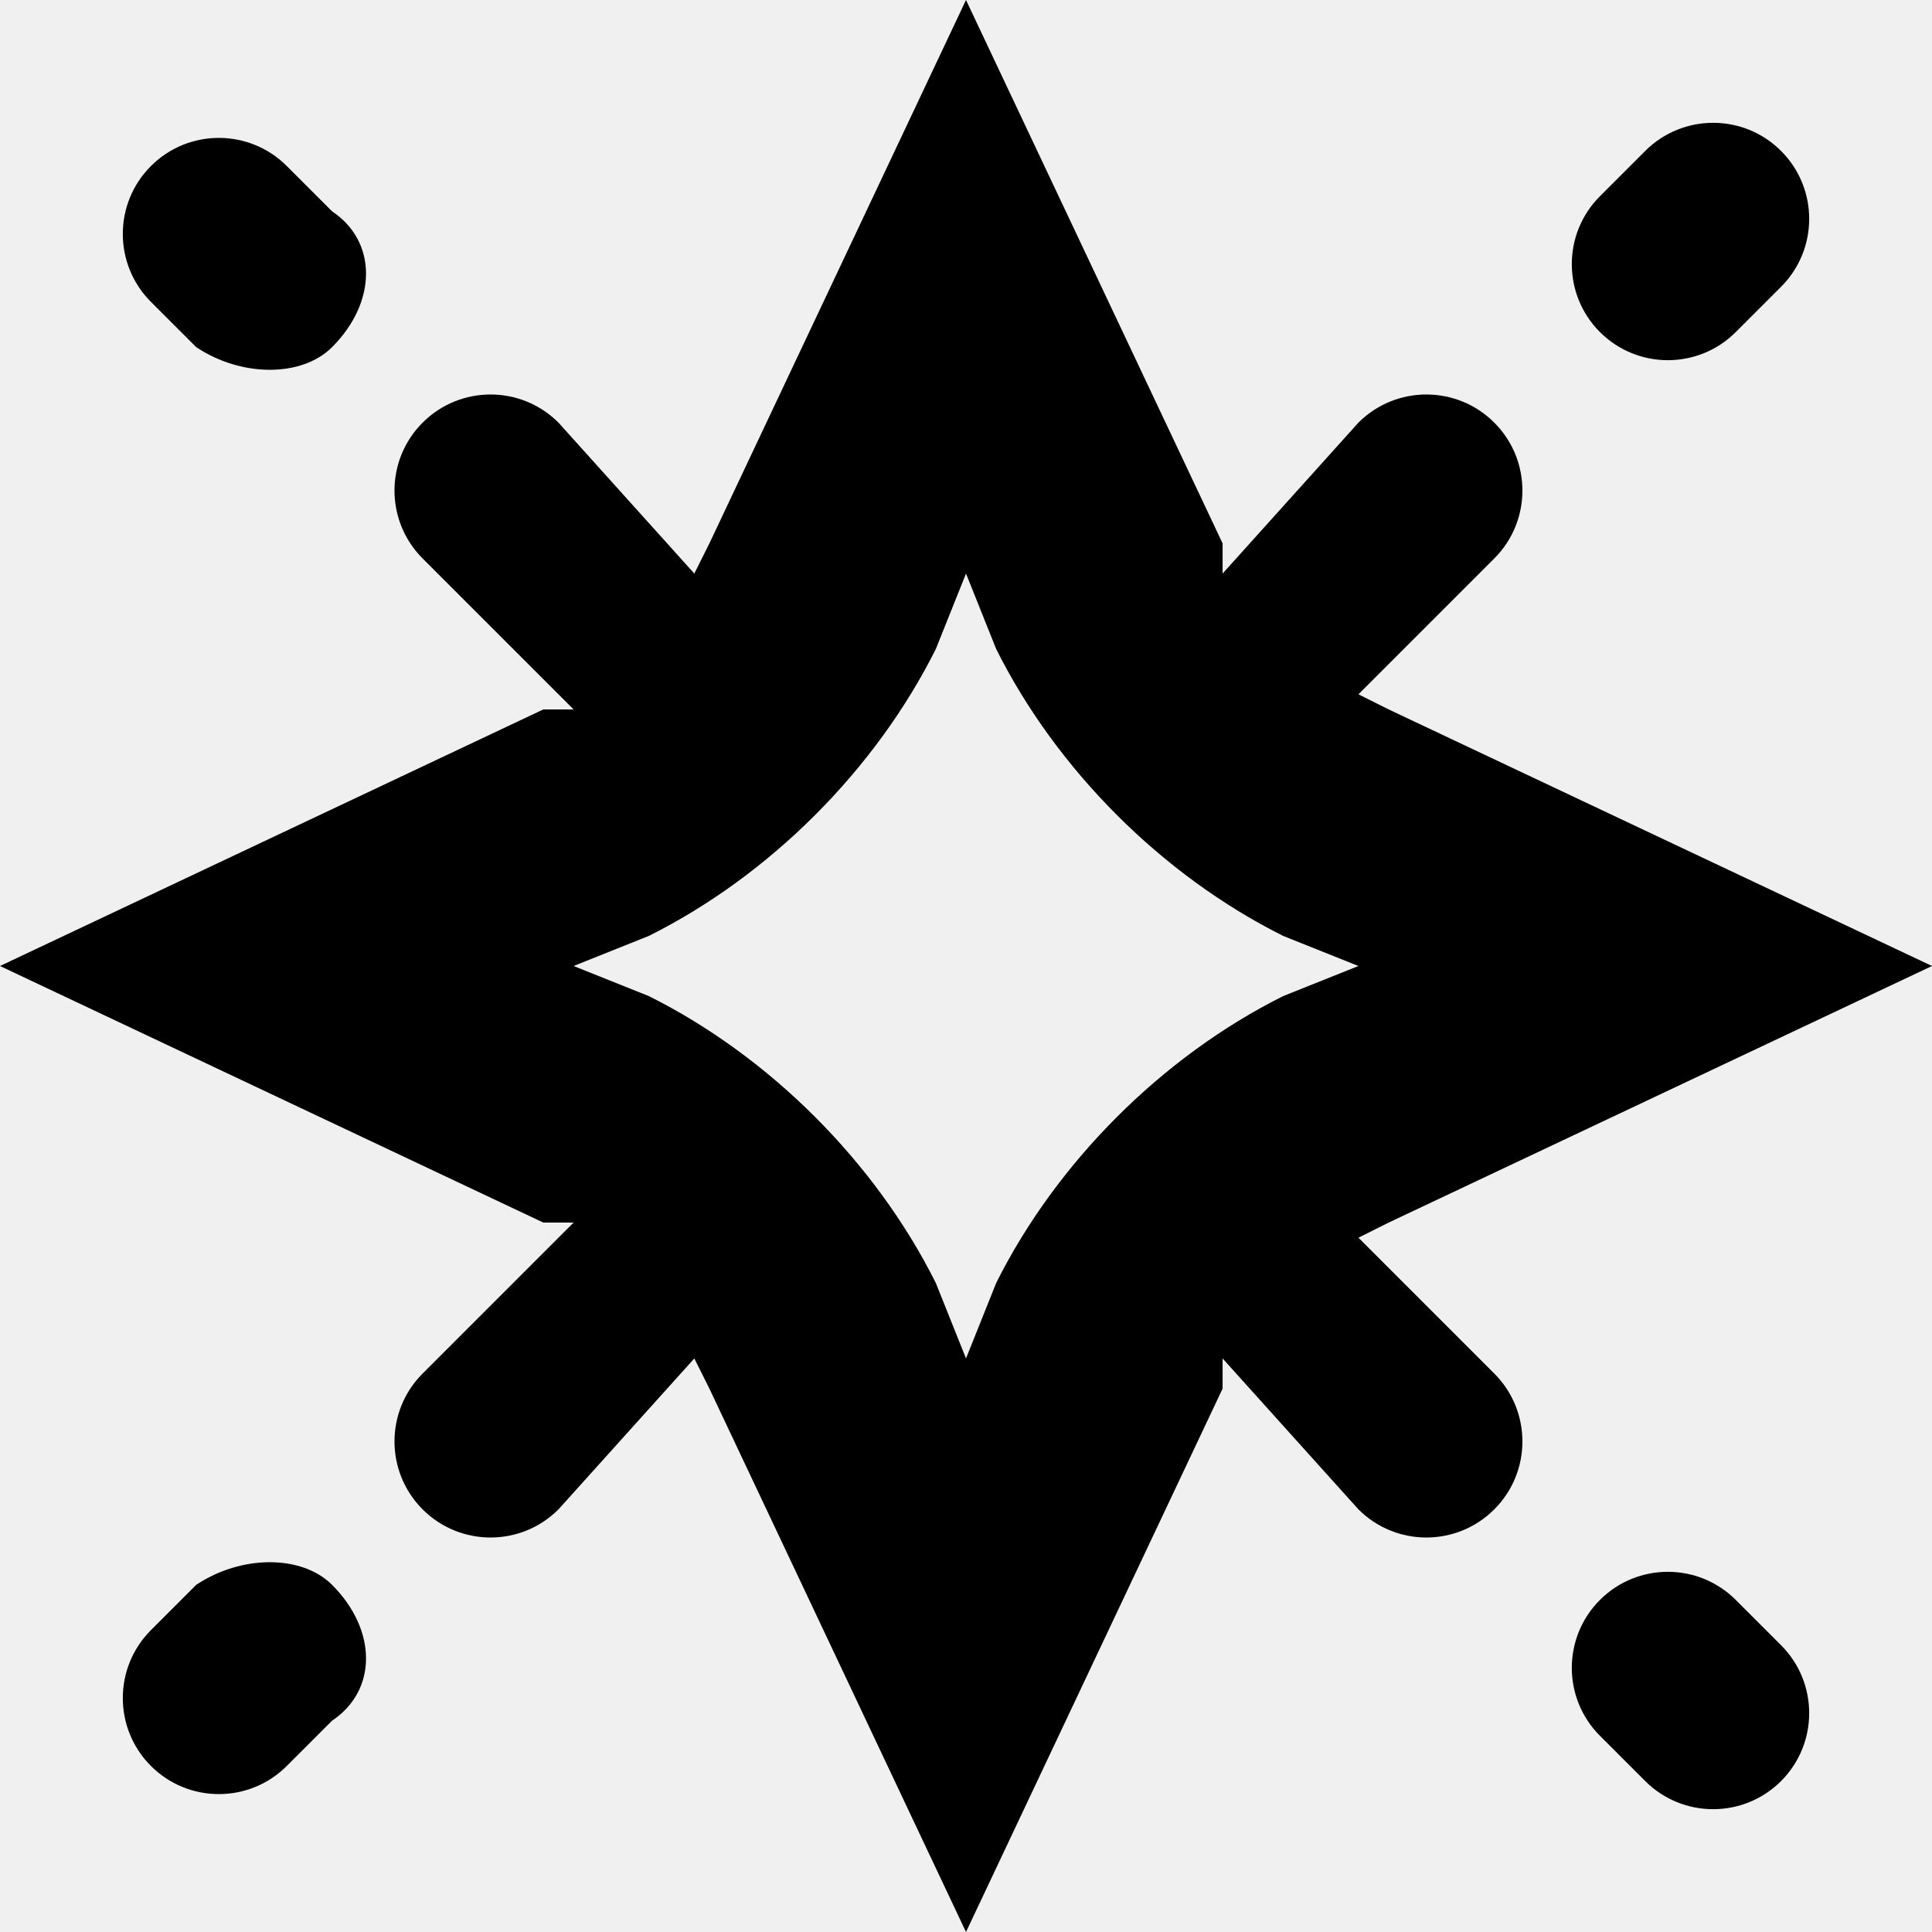
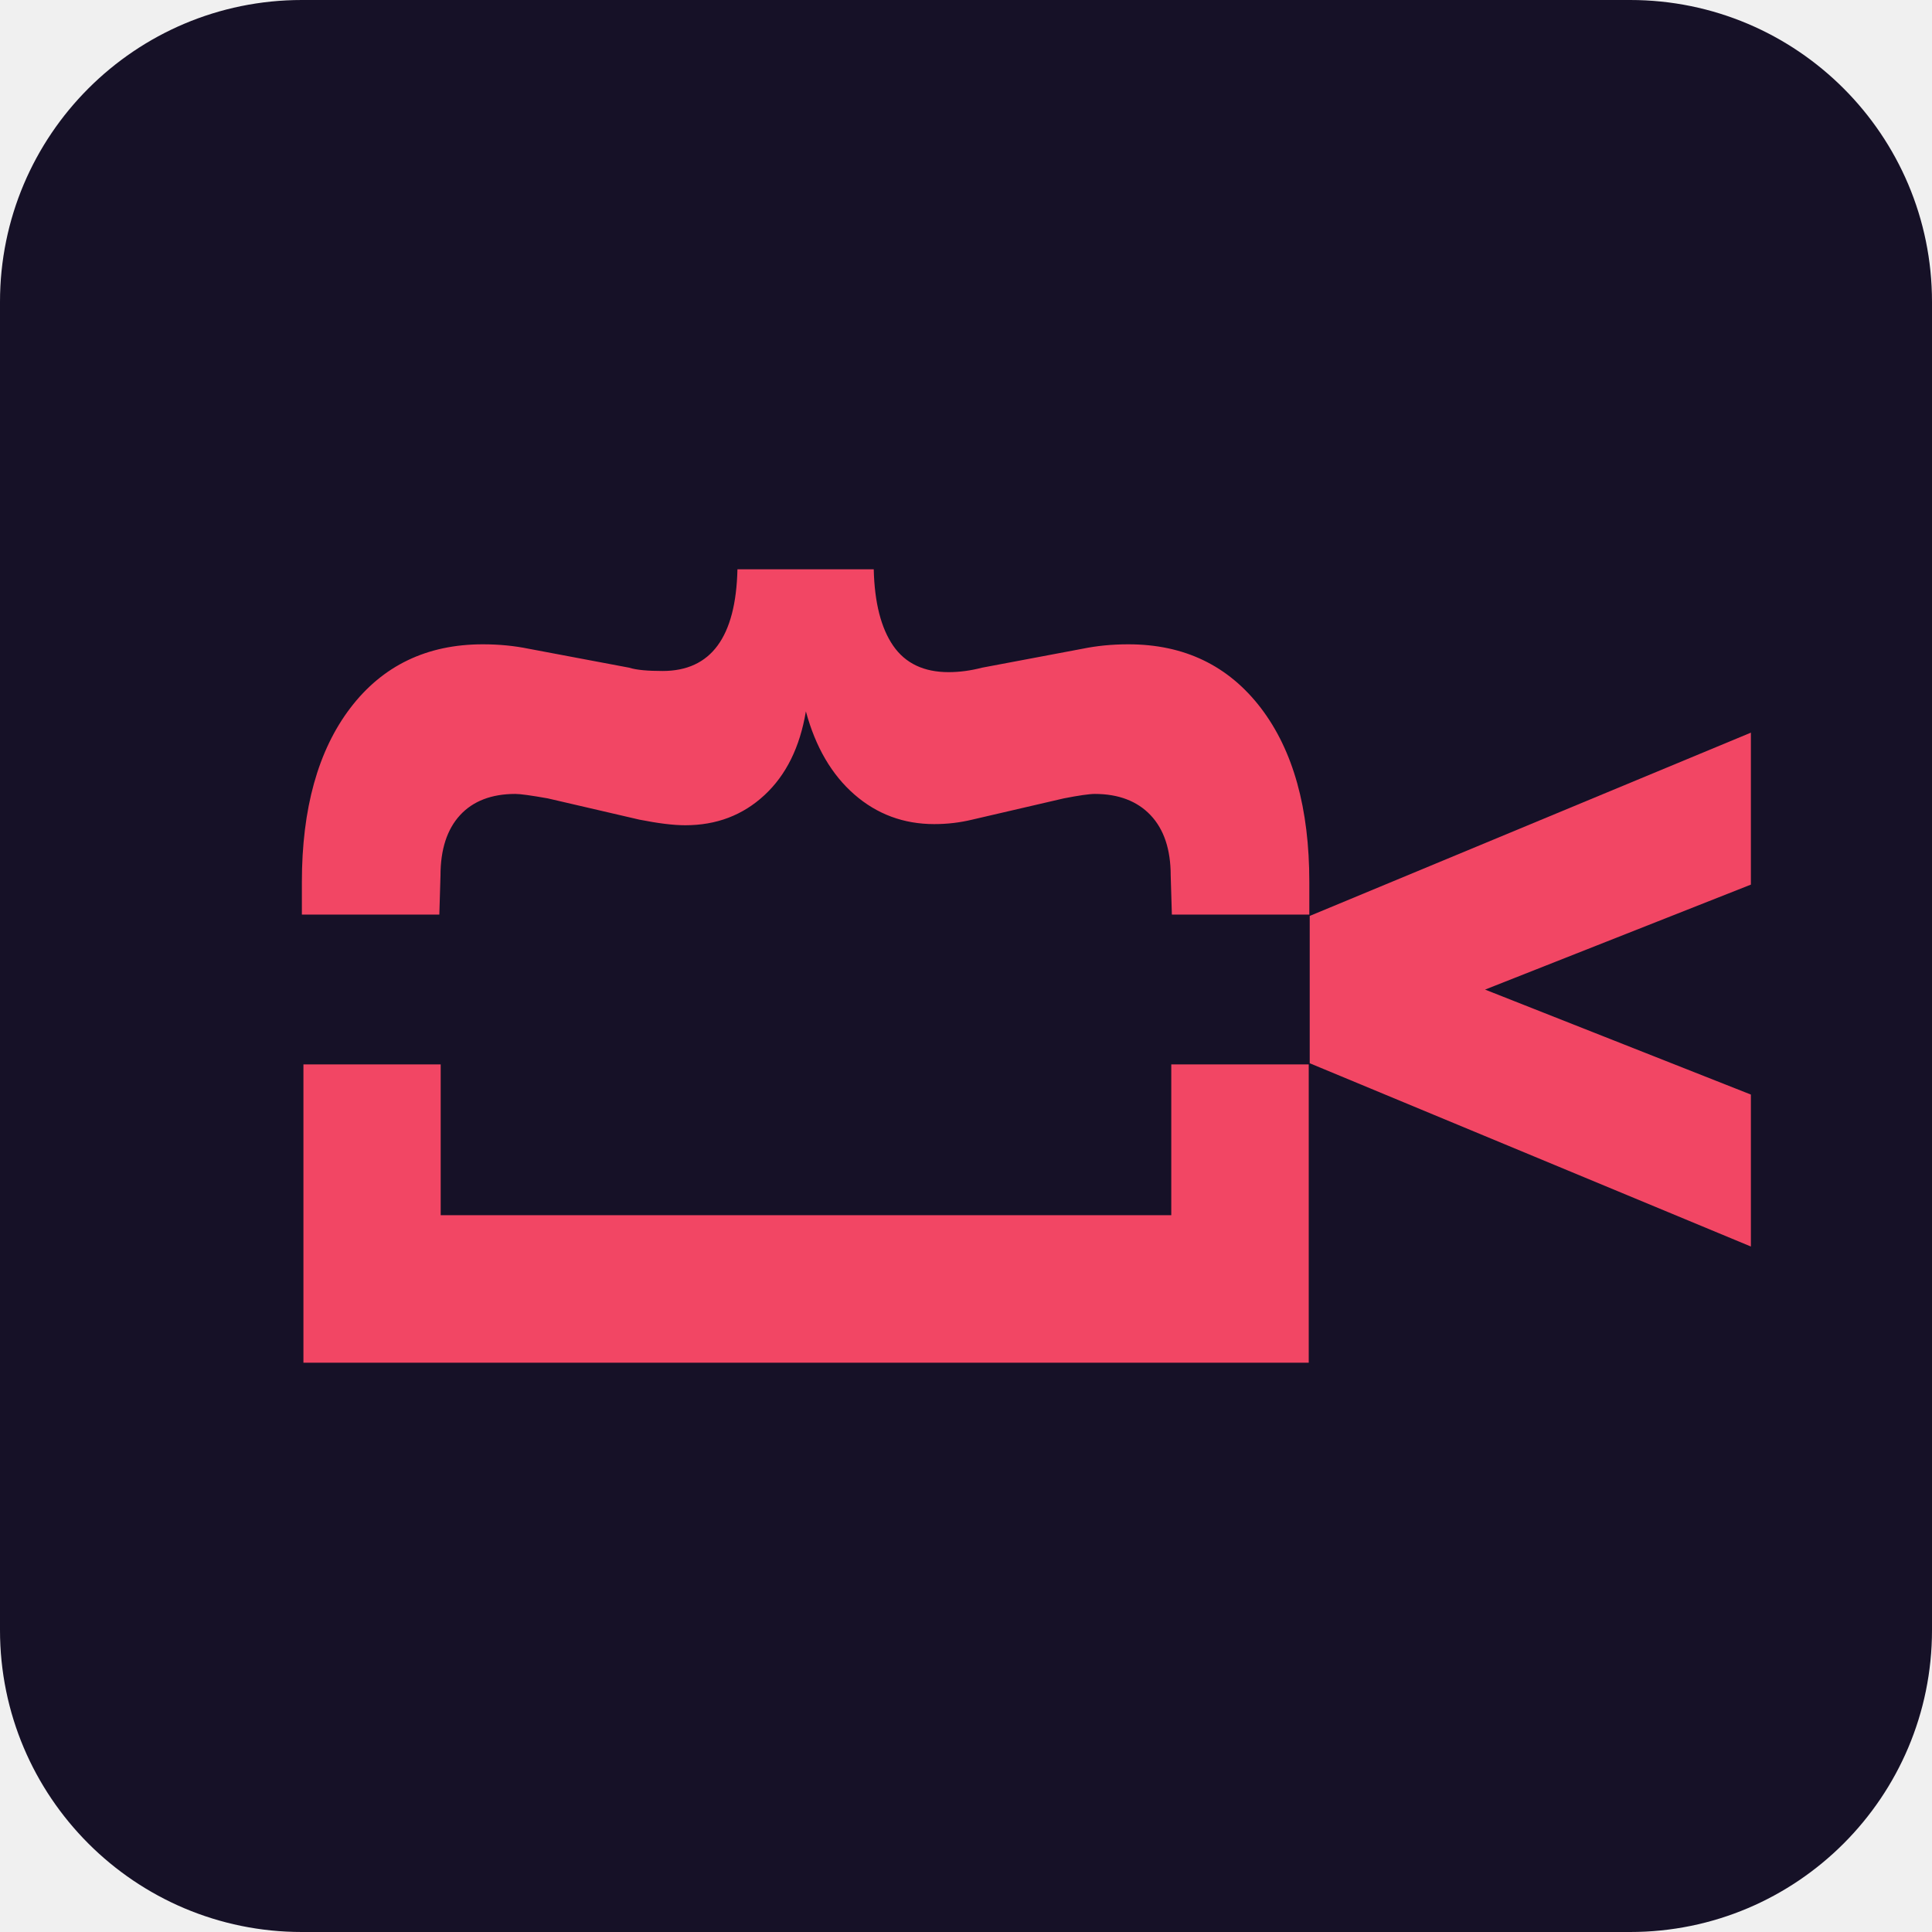
- <svg xmlns="http://www.w3.org/2000/svg" viewBox="0 0 128 128">
-   <path fill-rule="evenodd" d="M81 36 64 0 47 36l-1 2-9-10a6 6 0 0 0-9 9l10 10h-2L0 64l36 17h2L28 91a6 6 0 1 0 9 9l9-10 1 2 17 36 17-36v-2l9 10a6 6 0 1 0 9-9l-9-9 2-1 36-17-36-17-2-1 9-9a6 6 0 1 0-9-9l-9 10v-2Zm-17 2-2 5c-4 8-11 15-19 19l-5 2 5 2c8 4 15 11 19 19l2 5 2-5c4-8 11-15 19-19l5-2-5-2c-8-4-15-11-19-19l-2-5Z" clip-rule="evenodd" />
-   <path d="M118 19a6 6 0 0 0-9-9l-3 3a6 6 0 1 0 9 9l3-3Zm-96 4c-2 2-6 2-9 0l-3-3a6 6 0 1 1 9-9l3 3c3 2 3 6 0 9Zm0 82c-2-2-6-2-9 0l-3 3a6 6 0 1 0 9 9l3-3c3-2 3-6 0-9Zm96 4a6 6 0 0 1-9 9l-3-3a6 6 0 1 1 9-9l3 3Z" />
-   <style>path{fill:#000}@media (prefers-color-scheme:dark){path{fill:#fff}}</style>
+ <svg xmlns="http://www.w3.org/2000/svg" width="128" height="128" viewBox="0 0 128 128" fill="none">
+   <rect width="128" height="128" rx="20" fill="#161127" />
+   <path d="M20.09 70.52H29.197V80.51H77.6V70.52H86.707V90.283H20.103V70.52H20.09Z" fill="#F24664" />
+   <path d="M72.554 52.6C72.157 52.6 71.465 52.703 70.479 52.895L64.407 54.304C63.613 54.496 62.781 54.599 61.897 54.599C59.873 54.599 58.106 53.945 56.607 52.639C55.108 51.332 54.032 49.501 53.392 47.131C52.995 49.501 52.086 51.345 50.651 52.677C49.216 54.009 47.474 54.675 45.399 54.675C44.605 54.675 43.593 54.547 42.364 54.304L36.292 52.895C35.204 52.703 34.486 52.6 34.141 52.6C32.565 52.6 31.336 53.074 30.477 54.009C29.619 54.944 29.184 56.276 29.184 58.006L29.107 60.593H20V58.441C20 53.561 21.076 49.706 23.215 46.901C25.354 44.096 28.287 42.687 31.989 42.687C33.078 42.687 34.09 42.789 35.025 42.981L41.685 44.236C42.172 44.39 42.915 44.454 43.901 44.454C47.103 44.454 48.755 42.213 48.858 37.717H57.888C57.939 39.933 58.374 41.623 59.181 42.789C59.988 43.955 61.218 44.531 62.845 44.531C63.588 44.531 64.318 44.428 65.061 44.236L71.721 42.981C72.656 42.789 73.668 42.687 74.757 42.687C78.458 42.687 81.379 44.096 83.531 46.901C85.682 49.718 86.746 53.561 86.746 58.441V60.593H77.639L77.562 58.006C77.562 56.276 77.114 54.944 76.23 54.009C75.346 53.074 74.103 52.6 72.528 52.6H72.554Z" fill="#F24664" />
+   <path d="M86.772 60.683L116.001 48.54V58.608L98.389 65.563L116.001 72.518V82.585L86.772 70.443V60.67V60.683Z" fill="#F24664" />
</svg>
